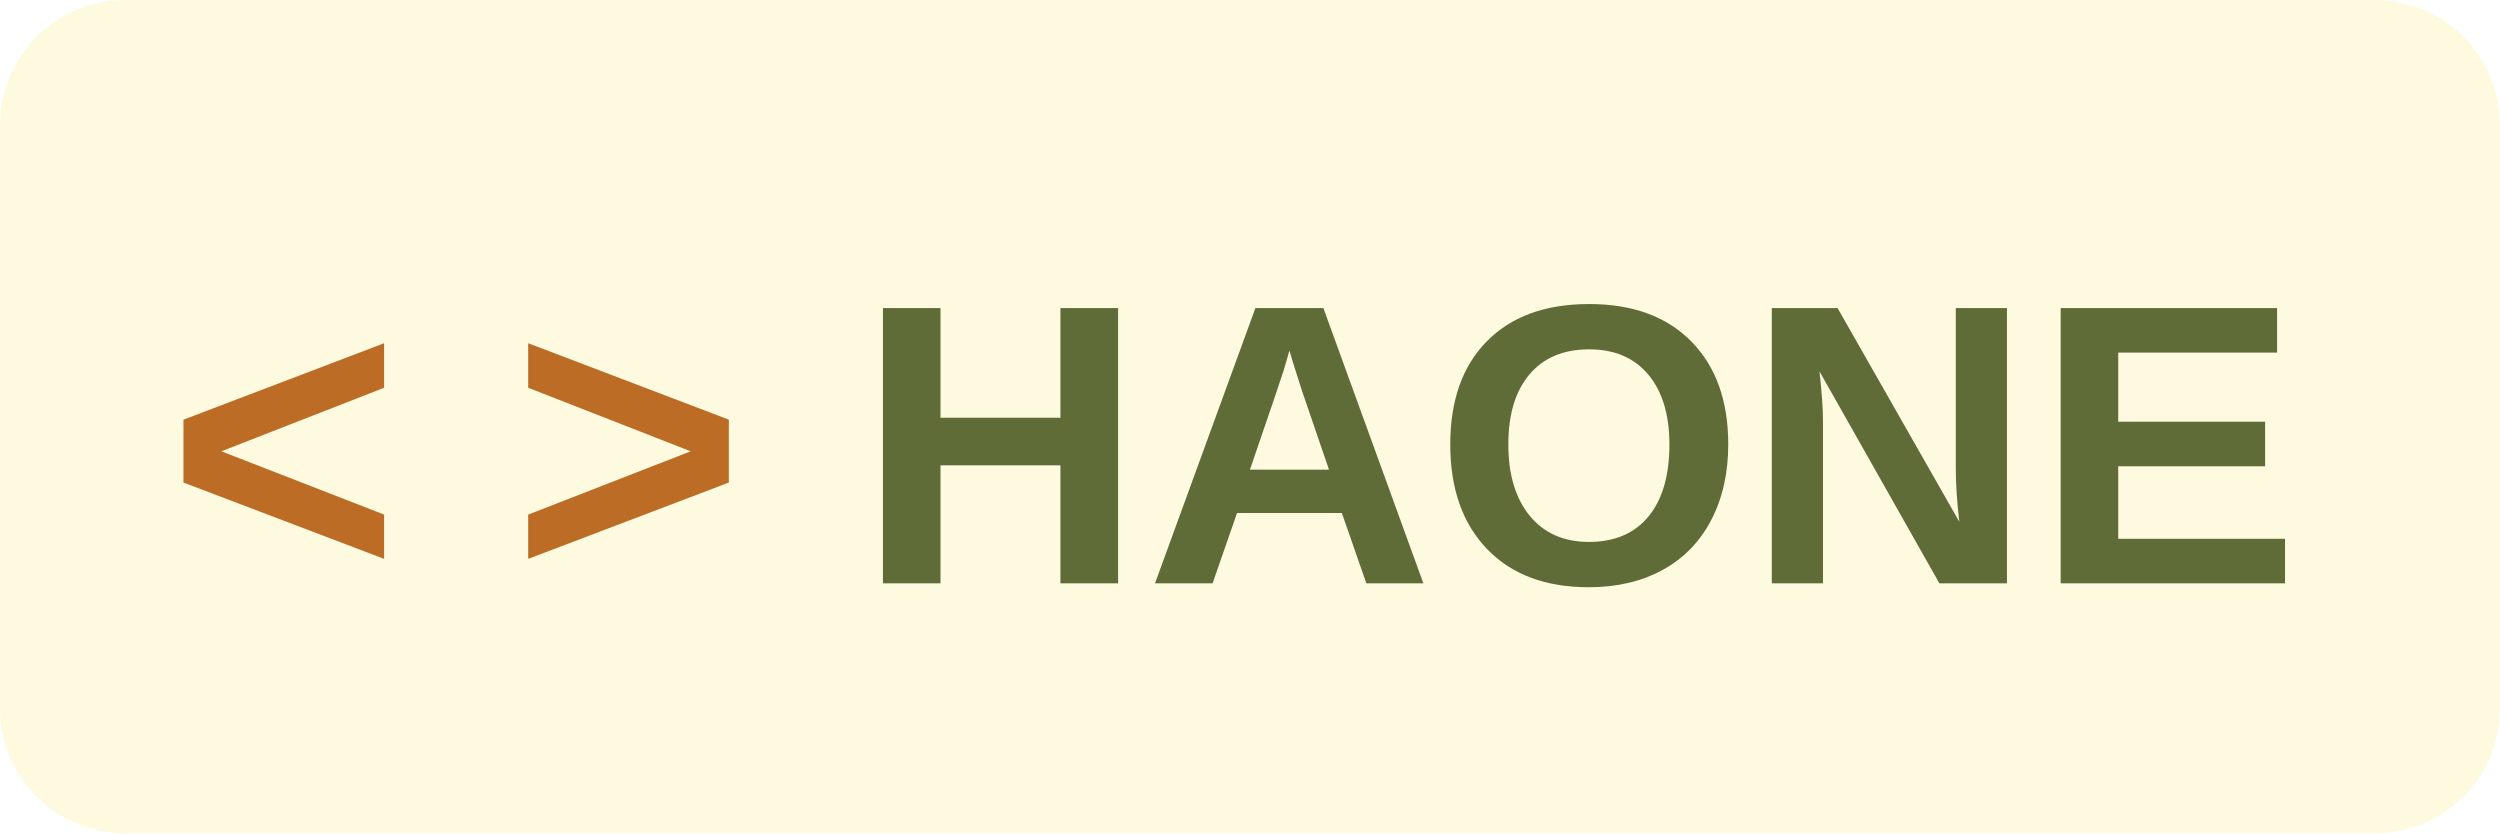
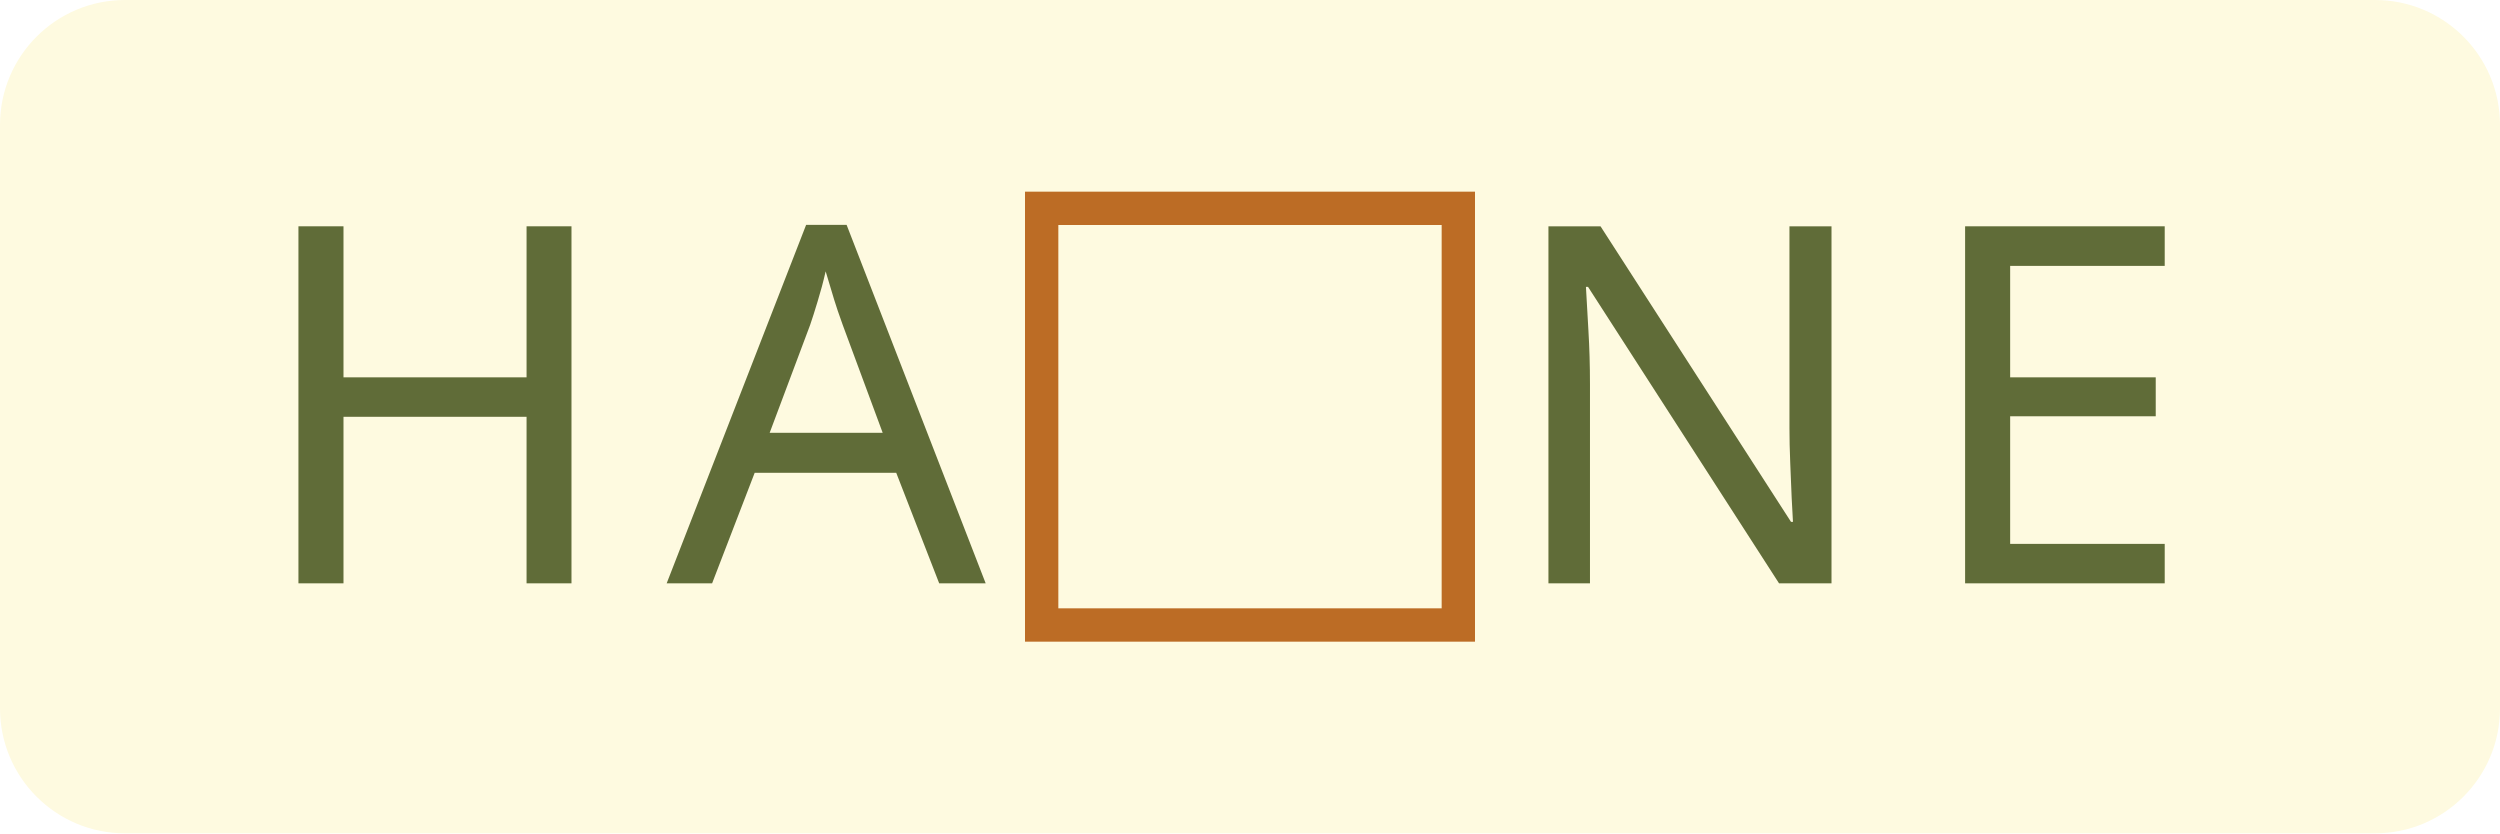
<svg xmlns="http://www.w3.org/2000/svg" width="300" height="100" viewBox="0 0 300 100">
  <rect width="100%" height="100%" fill="#FEFAE0" rx="15" ry="15" />
-   <text x="20" y="70" font-family="Arial, sans-serif" font-size="48" font-weight="bold">
-     <tspan fill="#BC6C25">&lt; &gt;</tspan>
-     <tspan fill="#606C38">HAONE</tspan>
+   <text font-family="'Bebas Neue', sans-serif" font-size="60" fill="#606C38">
+     <tspan x="30" y="70">H</tspan>
+     <tspan x="80" y="70">A</tspan>
+     <tspan x="180" y="70">N</tspan>
+     <tspan x="230" y="70">E</tspan>
  </text>
+   <rect x="125" y="25" width="50" height="50" fill="none" stroke="#BC6C25" stroke-width="4" />
</svg>
